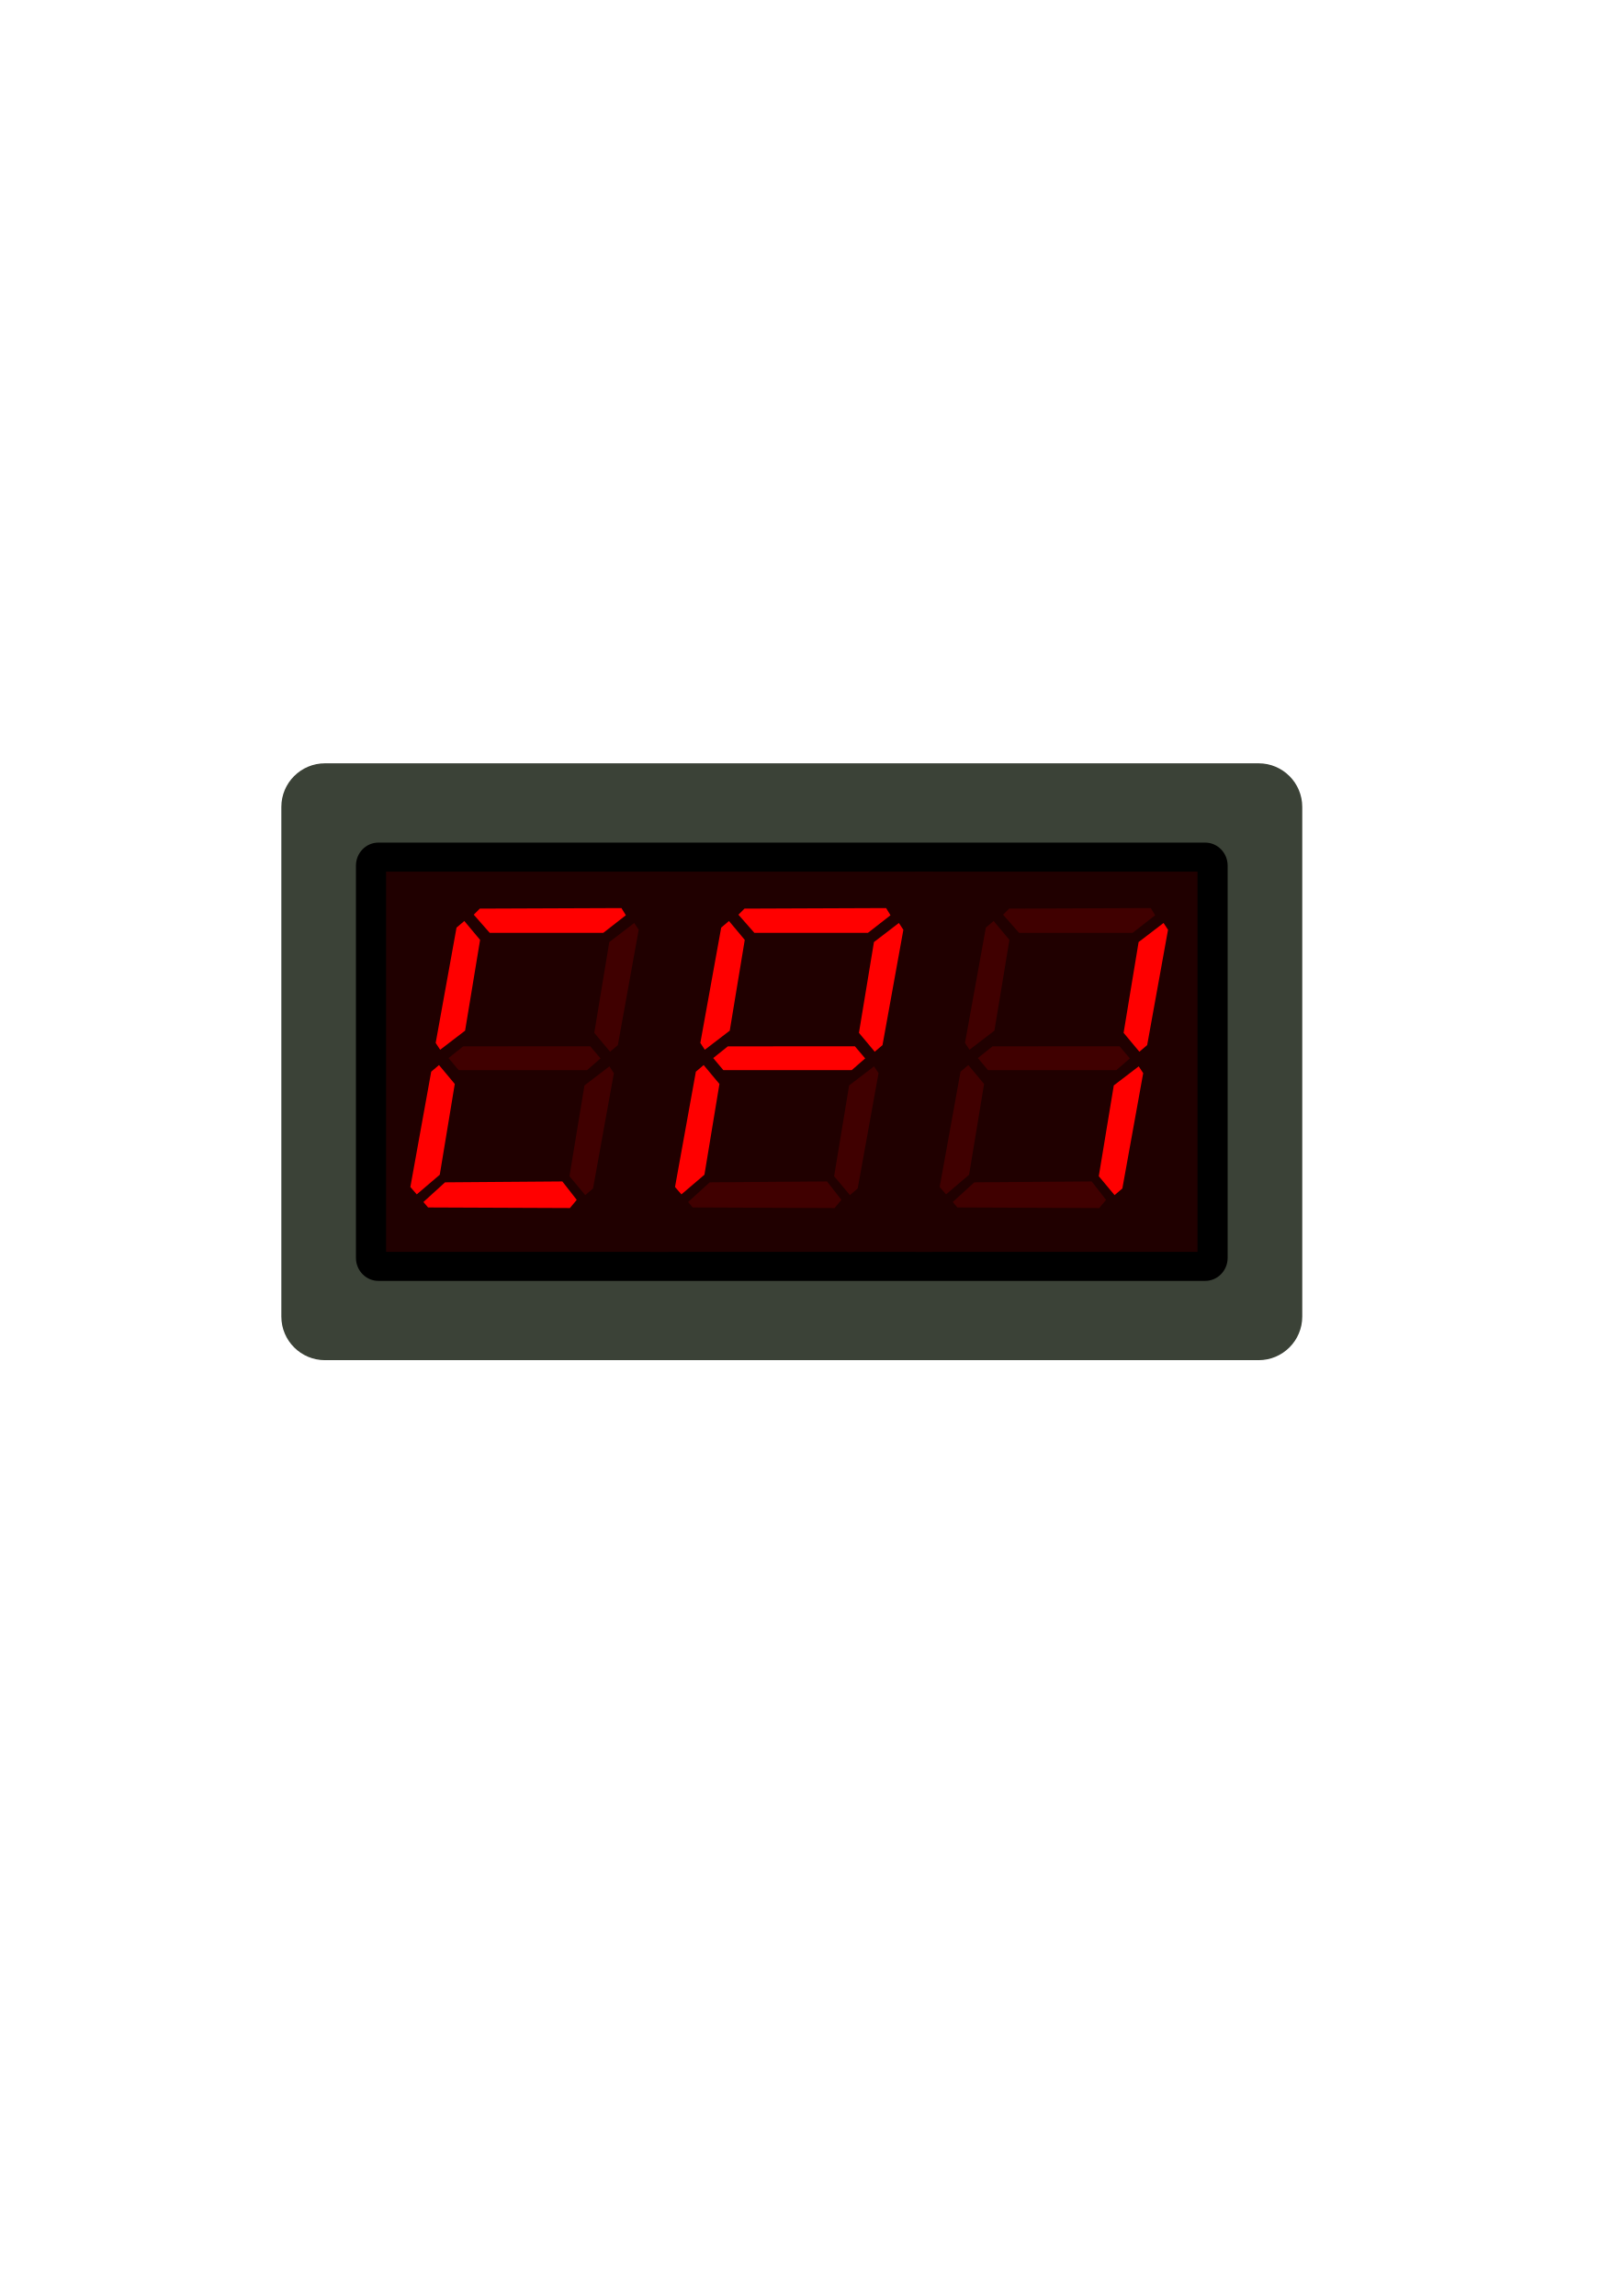
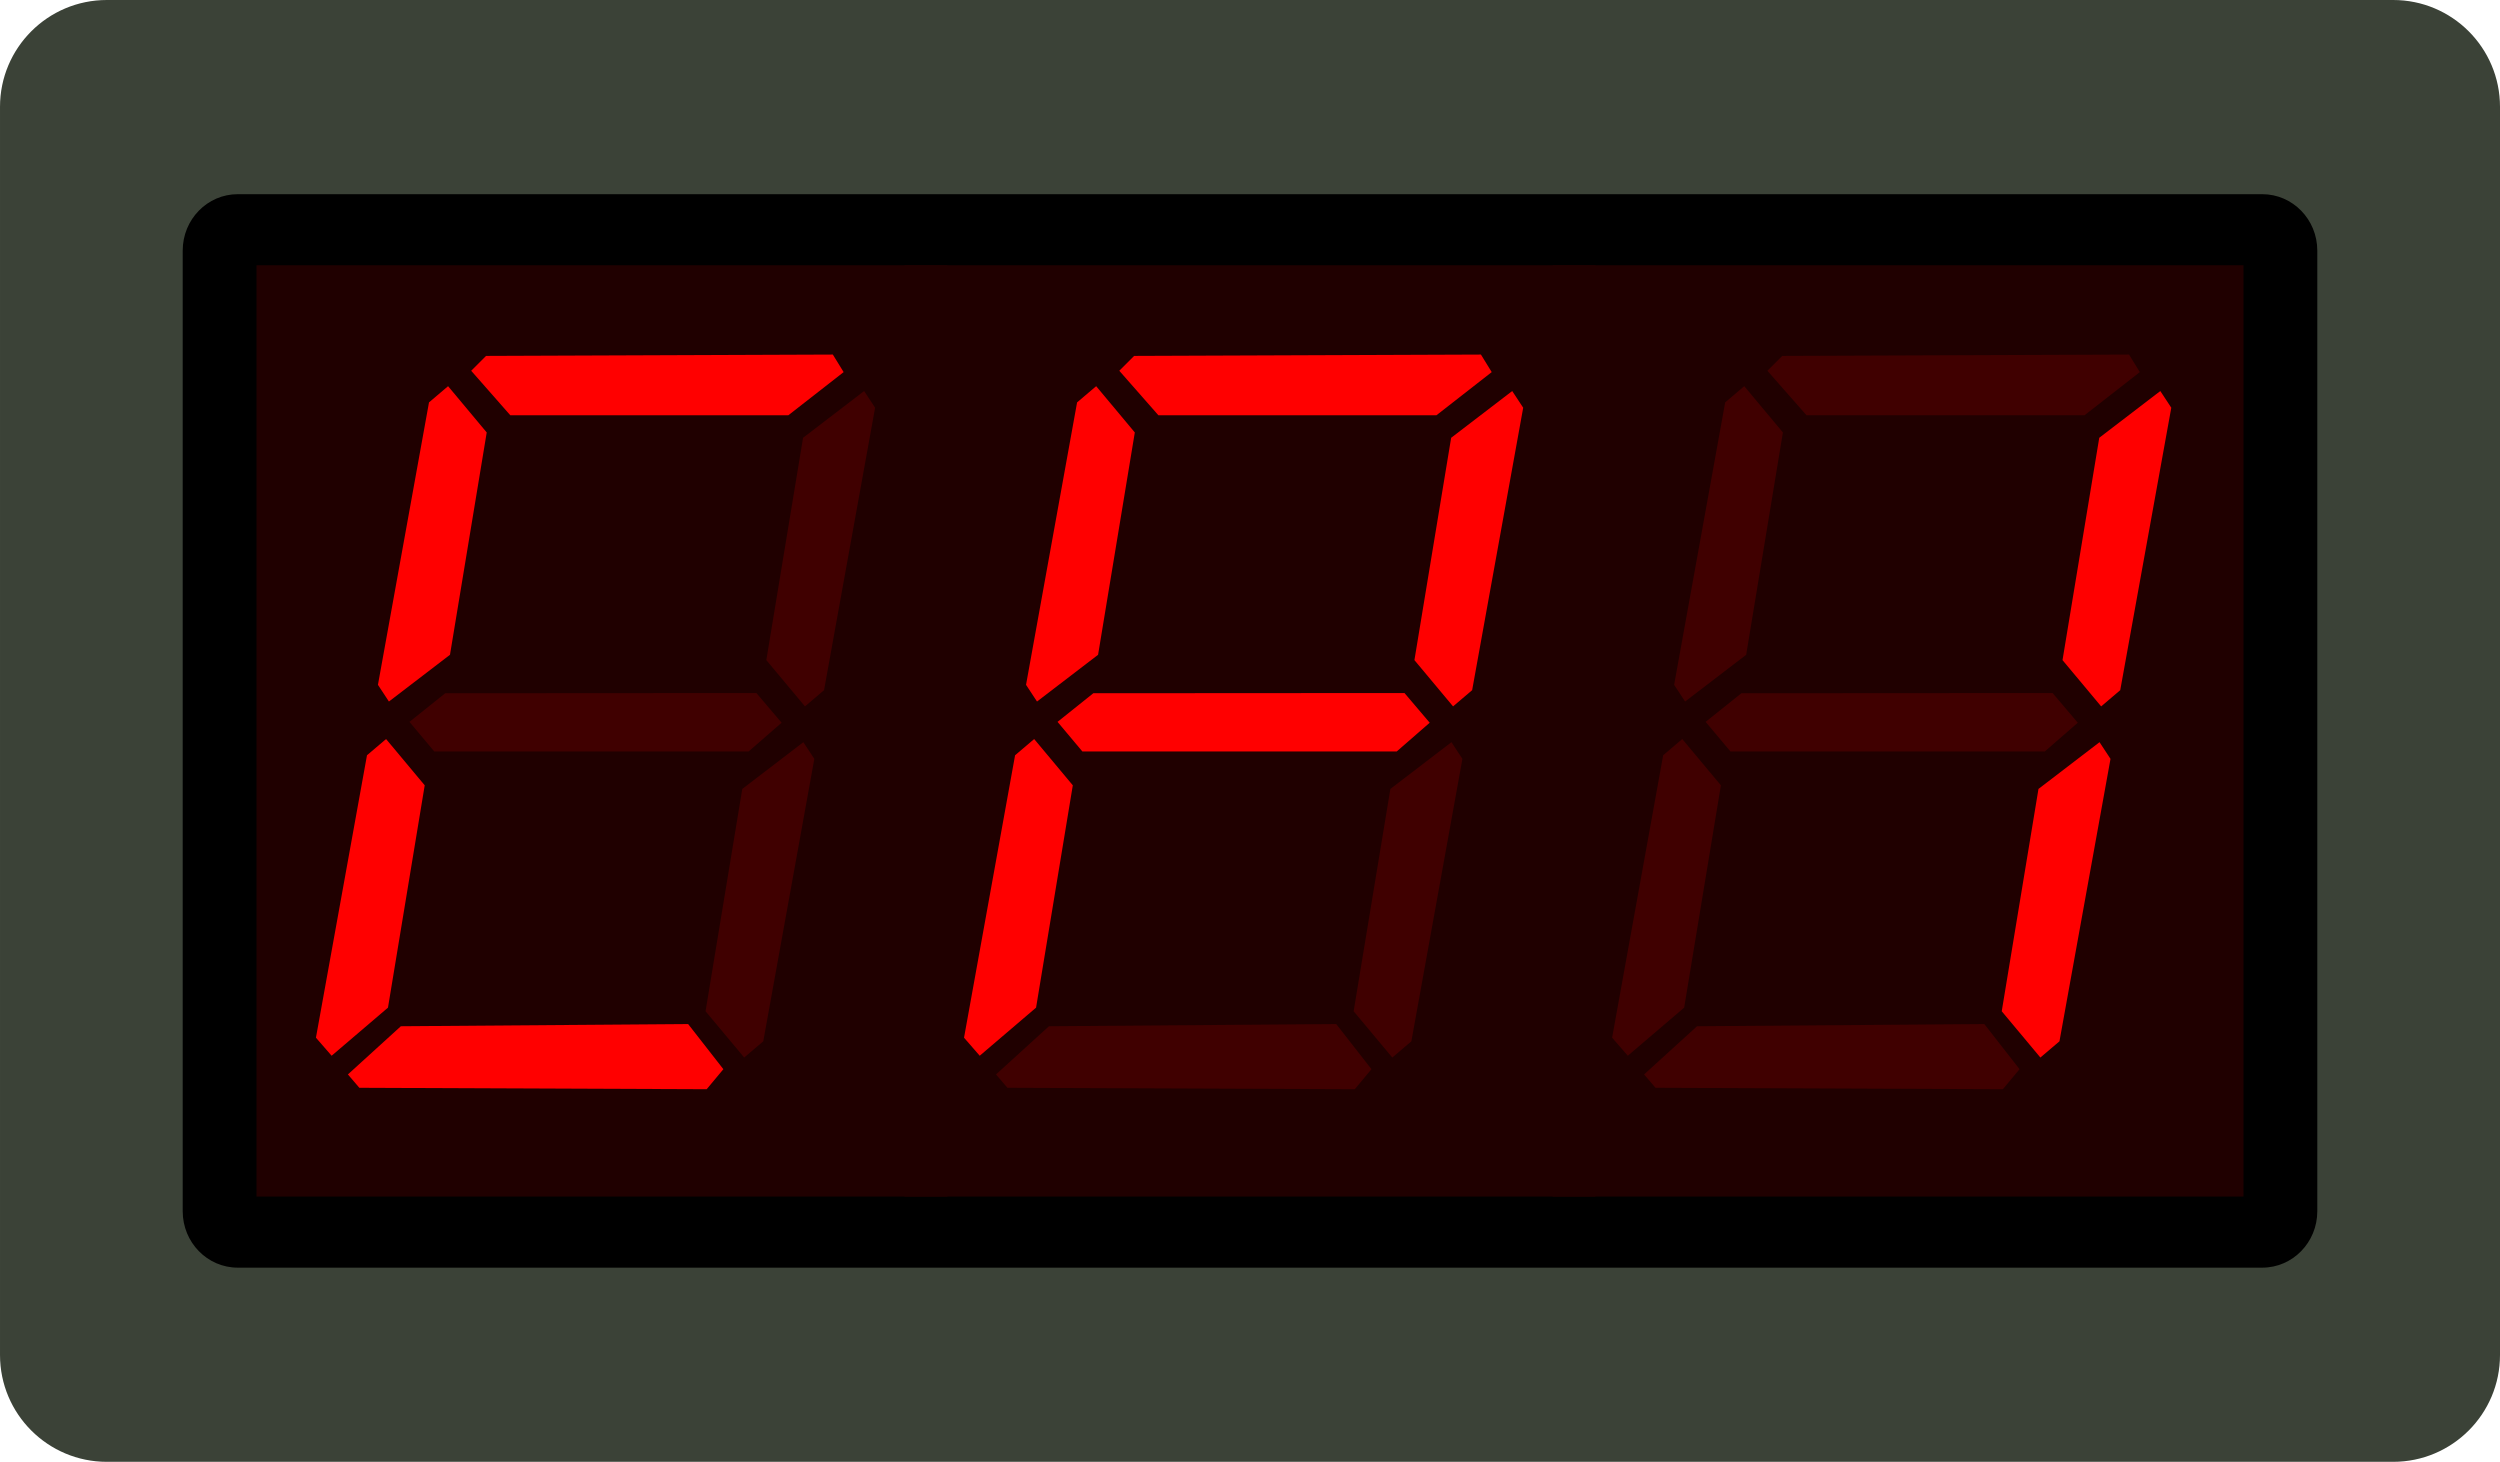
- <svg xmlns="http://www.w3.org/2000/svg" width="210mm" height="297mm" viewBox="0 0 744.094 1052.362" id="svg5590" version="1.1">
+ <svg xmlns="http://www.w3.org/2000/svg" width="132.04mm" height="77.208mm" viewBox="0 0 467.857 273.571" id="svg5590" version="1.1">
  <defs id="defs5592" />
-   <g id="layer1">
+   <g id="layer1" transform="translate(-128.9286,-349.8622)">
    <rect style="fill:#3b4237;fill-opacity:1;stroke:none;stroke-width:6;stroke-miterlimit:4;stroke-dasharray:none;stroke-opacity:1" id="rect5550" width="467.857" height="273.571" x="128.929" y="349.862" rx="20" ry="20" />
    <rect style="fill:#000000;fill-opacity:1;stroke:none;stroke-width:6;stroke-miterlimit:4;stroke-dasharray:none;stroke-opacity:1" id="rect5487" width="399.474" height="200.893" x="163.12" y="386.202" rx="10.3" ry="10.557" />
    <g id="g5521" transform="translate(-19.15118,-83.42733)">
      <g id="g5501">
        <rect style="fill:#200000;fill-opacity:1;stroke:none;stroke-width:1;stroke-miterlimit:4;stroke-dasharray:none;stroke-opacity:1" id="rect4230" width="129.286" height="174.286" x="196.08" y="482.932" rx="0" ry="0" />
-         <path style="fill:#ff0000;fill-opacity:1;fill-rule:evenodd;stroke:none;stroke-width:1px;stroke-linecap:butt;stroke-linejoin:miter;stroke-opacity:1" d="m 236.26,502.674 2.778,-2.778 64.902,-0.253 2.02,3.283 -10.354,8.081 -52.023,0 z" id="path4169" />
-         <path style="fill:#400000;fill-opacity:1;fill-rule:evenodd;stroke:none;stroke-width:1px;stroke-linecap:butt;stroke-linejoin:miter;stroke-opacity:1" d="m 224.704,568.38 6.696,-5.357 58.236,-0.037 4.717,5.557 -6.167,5.372 -58.839,0 z" id="path4173" />
+         <path style="fill:#ff0000;fill-opacity:1;fill-rule:evenodd;stroke:none;stroke-width:1px;stroke-linecap:butt;stroke-linejoin:miter;stroke-opacity:1" d="m 236.26,502.674 2.778,-2.778 64.902,-0.253 2.02,3.283 -10.354,8.081 h -52.023 z" id="path4169" />
+         <path style="fill:#400000;fill-opacity:1;fill-rule:evenodd;stroke:none;stroke-width:1px;stroke-linecap:butt;stroke-linejoin:miter;stroke-opacity:1" d="m 224.704,568.38 6.696,-5.357 58.236,-0.037 4.717,5.557 -6.167,5.372 h -58.839 z" id="path4173" />
        <path style="fill:#ff0000;fill-opacity:1;fill-rule:evenodd;stroke:none;stroke-width:1px;stroke-linecap:butt;stroke-linejoin:miter;stroke-opacity:1" d="m 215.329,636.862 -2.143,-2.5 9.911,-9.018 53.763,-0.409 6.594,8.445 -3.125,3.75 z" id="path4177" />
        <path style="fill:#ff0000;fill-opacity:1;fill-rule:evenodd;stroke:none;stroke-width:1px;stroke-linecap:butt;stroke-linejoin:miter;stroke-opacity:1" d="m 210.142,630.865 -2.937,-3.378 9.554,-52.857 3.571,-3.036 7.232,8.661 -6.875,41.607 z" id="path4179" />
        <path style="fill:#ff0000;fill-opacity:1;fill-rule:evenodd;stroke:none;stroke-width:1px;stroke-linecap:butt;stroke-linejoin:miter;stroke-opacity:1" d="m 220.863,564.577 -2.054,-3.125 9.554,-52.857 3.571,-3.036 7.232,8.661 -6.875,41.607 z" id="path4179-3" />
        <path style="fill:#400000;fill-opacity:1;fill-rule:evenodd;stroke:none;stroke-width:1px;stroke-linecap:butt;stroke-linejoin:miter;stroke-opacity:1" d="m 309.795,506.468 2.054,3.125 -9.554,52.857 -3.571,3.036 -7.232,-8.661 6.875,-41.607 z" id="path4179-3-6" />
        <path style="fill:#400000;fill-opacity:1;fill-rule:evenodd;stroke:none;stroke-width:1px;stroke-linecap:butt;stroke-linejoin:miter;stroke-opacity:1" d="m 298.42,572.182 2.054,3.125 -9.553,52.857 -3.571,3.036 -7.232,-8.661 6.875,-41.607 z" id="path4179-7" />
      </g>
-       <g transform="translate(-8.000001,0)" id="g5491">
+       <g transform="translate(-8.000001)" id="g5491">
        <rect style="fill:#200000;fill-opacity:1;stroke:none;stroke-width:1;stroke-miterlimit:4;stroke-dasharray:none;stroke-opacity:1" id="rect4230-6" width="129.286" height="174.286" x="325.365" y="482.932" rx="0" ry="0" />
-         <path style="fill:#ff0000;fill-opacity:1;fill-rule:evenodd;stroke:none;stroke-width:1px;stroke-linecap:butt;stroke-linejoin:miter;stroke-opacity:1" d="m 365.546,502.674 2.778,-2.778 64.902,-0.253 2.02,3.283 -10.354,8.081 -52.023,0 z" id="path4169-5" />
-         <path style="fill:#ff0000;fill-opacity:1;fill-rule:evenodd;stroke:none;stroke-width:1px;stroke-linecap:butt;stroke-linejoin:miter;stroke-opacity:1" d="m 353.99,568.38 6.696,-5.357 58.236,-0.037 4.717,5.557 -6.167,5.372 -58.839,0 z" id="path4173-3" />
+         <path style="fill:#ff0000;fill-opacity:1;fill-rule:evenodd;stroke:none;stroke-width:1px;stroke-linecap:butt;stroke-linejoin:miter;stroke-opacity:1" d="m 365.546,502.674 2.778,-2.778 64.902,-0.253 2.02,3.283 -10.354,8.081 h -52.023 z" id="path4169-5" />
+         <path style="fill:#ff0000;fill-opacity:1;fill-rule:evenodd;stroke:none;stroke-width:1px;stroke-linecap:butt;stroke-linejoin:miter;stroke-opacity:1" d="m 353.99,568.38 6.696,-5.357 58.236,-0.037 4.717,5.557 -6.167,5.372 h -58.839 z" id="path4173-3" />
        <path style="fill:#400000;fill-opacity:1;fill-rule:evenodd;stroke:none;stroke-width:1px;stroke-linecap:butt;stroke-linejoin:miter;stroke-opacity:1" d="m 344.615,636.862 -2.143,-2.5 9.911,-9.018 53.763,-0.409 6.594,8.445 -3.125,3.75 z" id="path4177-5" />
        <path style="fill:#ff0000;fill-opacity:1;fill-rule:evenodd;stroke:none;stroke-width:1px;stroke-linecap:butt;stroke-linejoin:miter;stroke-opacity:1" d="m 339.428,630.865 -2.937,-3.378 9.554,-52.857 3.571,-3.036 7.232,8.661 -6.875,41.607 z" id="path4179-6" />
        <path style="fill:#ff0000;fill-opacity:1;fill-rule:evenodd;stroke:none;stroke-width:1px;stroke-linecap:butt;stroke-linejoin:miter;stroke-opacity:1" d="m 350.149,564.577 -2.054,-3.125 9.554,-52.857 3.571,-3.036 7.232,8.661 -6.875,41.607 z" id="path4179-3-2" />
        <path style="fill:#ff0000;fill-opacity:1;fill-rule:evenodd;stroke:none;stroke-width:1px;stroke-linecap:butt;stroke-linejoin:miter;stroke-opacity:1" d="m 439.081,506.468 2.054,3.125 -9.554,52.857 -3.571,3.036 -7.232,-8.661 6.875,-41.607 z" id="path4179-3-6-9" />
        <path style="fill:#400000;fill-opacity:1;fill-rule:evenodd;stroke:none;stroke-width:1px;stroke-linecap:butt;stroke-linejoin:miter;stroke-opacity:1" d="m 427.706,572.182 2.054,3.125 -9.553,52.857 -3.571,3.036 -7.232,-8.661 6.875,-41.607 z" id="path4179-7-1" />
      </g>
-       <g transform="translate(-16,0)" id="g5511">
+       <g transform="translate(-16)" id="g5511">
        <rect style="fill:#200000;fill-opacity:1;stroke:none;stroke-width:1;stroke-miterlimit:4;stroke-dasharray:none;stroke-opacity:1" id="rect4230-0" width="129.286" height="174.286" x="454.651" y="482.932" rx="0" ry="0" />
-         <path style="fill:#400000;fill-opacity:1;fill-rule:evenodd;stroke:none;stroke-width:1px;stroke-linecap:butt;stroke-linejoin:miter;stroke-opacity:1" d="m 494.832,502.674 2.778,-2.778 64.902,-0.253 2.02,3.283 -10.354,8.081 -52.023,0 z" id="path4169-3" />
-         <path style="fill:#400000;fill-opacity:1;fill-rule:evenodd;stroke:none;stroke-width:1px;stroke-linecap:butt;stroke-linejoin:miter;stroke-opacity:1" d="m 483.276,568.38 6.696,-5.357 58.236,-0.037 4.717,5.557 -6.167,5.372 -58.839,0 z" id="path4173-6" />
+         <path style="fill:#400000;fill-opacity:1;fill-rule:evenodd;stroke:none;stroke-width:1px;stroke-linecap:butt;stroke-linejoin:miter;stroke-opacity:1" d="m 494.832,502.674 2.778,-2.778 64.902,-0.253 2.02,3.283 -10.354,8.081 h -52.023 z" id="path4169-3" />
+         <path style="fill:#400000;fill-opacity:1;fill-rule:evenodd;stroke:none;stroke-width:1px;stroke-linecap:butt;stroke-linejoin:miter;stroke-opacity:1" d="m 483.276,568.38 6.696,-5.357 58.236,-0.037 4.717,5.557 -6.167,5.372 h -58.839 z" id="path4173-6" />
        <path style="fill:#400000;fill-opacity:1;fill-rule:evenodd;stroke:none;stroke-width:1px;stroke-linecap:butt;stroke-linejoin:miter;stroke-opacity:1" d="m 473.901,636.862 -2.143,-2.5 9.911,-9.018 53.763,-0.409 6.594,8.445 -3.125,3.75 z" id="path4177-0" />
        <path style="fill:#400000;fill-opacity:1;fill-rule:evenodd;stroke:none;stroke-width:1px;stroke-linecap:butt;stroke-linejoin:miter;stroke-opacity:1" d="m 468.713,630.865 -2.937,-3.378 9.554,-52.857 3.571,-3.036 7.232,8.661 -6.875,41.607 z" id="path4179-62" />
        <path style="fill:#400000;fill-opacity:1;fill-rule:evenodd;stroke:none;stroke-width:1px;stroke-linecap:butt;stroke-linejoin:miter;stroke-opacity:1" d="m 479.435,564.577 -2.054,-3.125 9.554,-52.857 3.571,-3.036 7.232,8.661 -6.875,41.607 z" id="path4179-3-61" />
        <path style="fill:#ff0000;fill-opacity:1;fill-rule:evenodd;stroke:none;stroke-width:1px;stroke-linecap:butt;stroke-linejoin:miter;stroke-opacity:1" d="m 568.367,506.468 2.054,3.125 -9.554,52.857 -3.571,3.036 -7.232,-8.661 6.875,-41.607 z" id="path4179-3-6-8" />
        <path style="fill:#ff0000;fill-opacity:1;fill-rule:evenodd;stroke:none;stroke-width:1px;stroke-linecap:butt;stroke-linejoin:miter;stroke-opacity:1" d="m 556.992,572.182 2.054,3.125 -9.553,52.857 -3.571,3.036 -7.232,-8.661 6.875,-41.607 z" id="path4179-7-7" />
      </g>
    </g>
  </g>
</svg>
